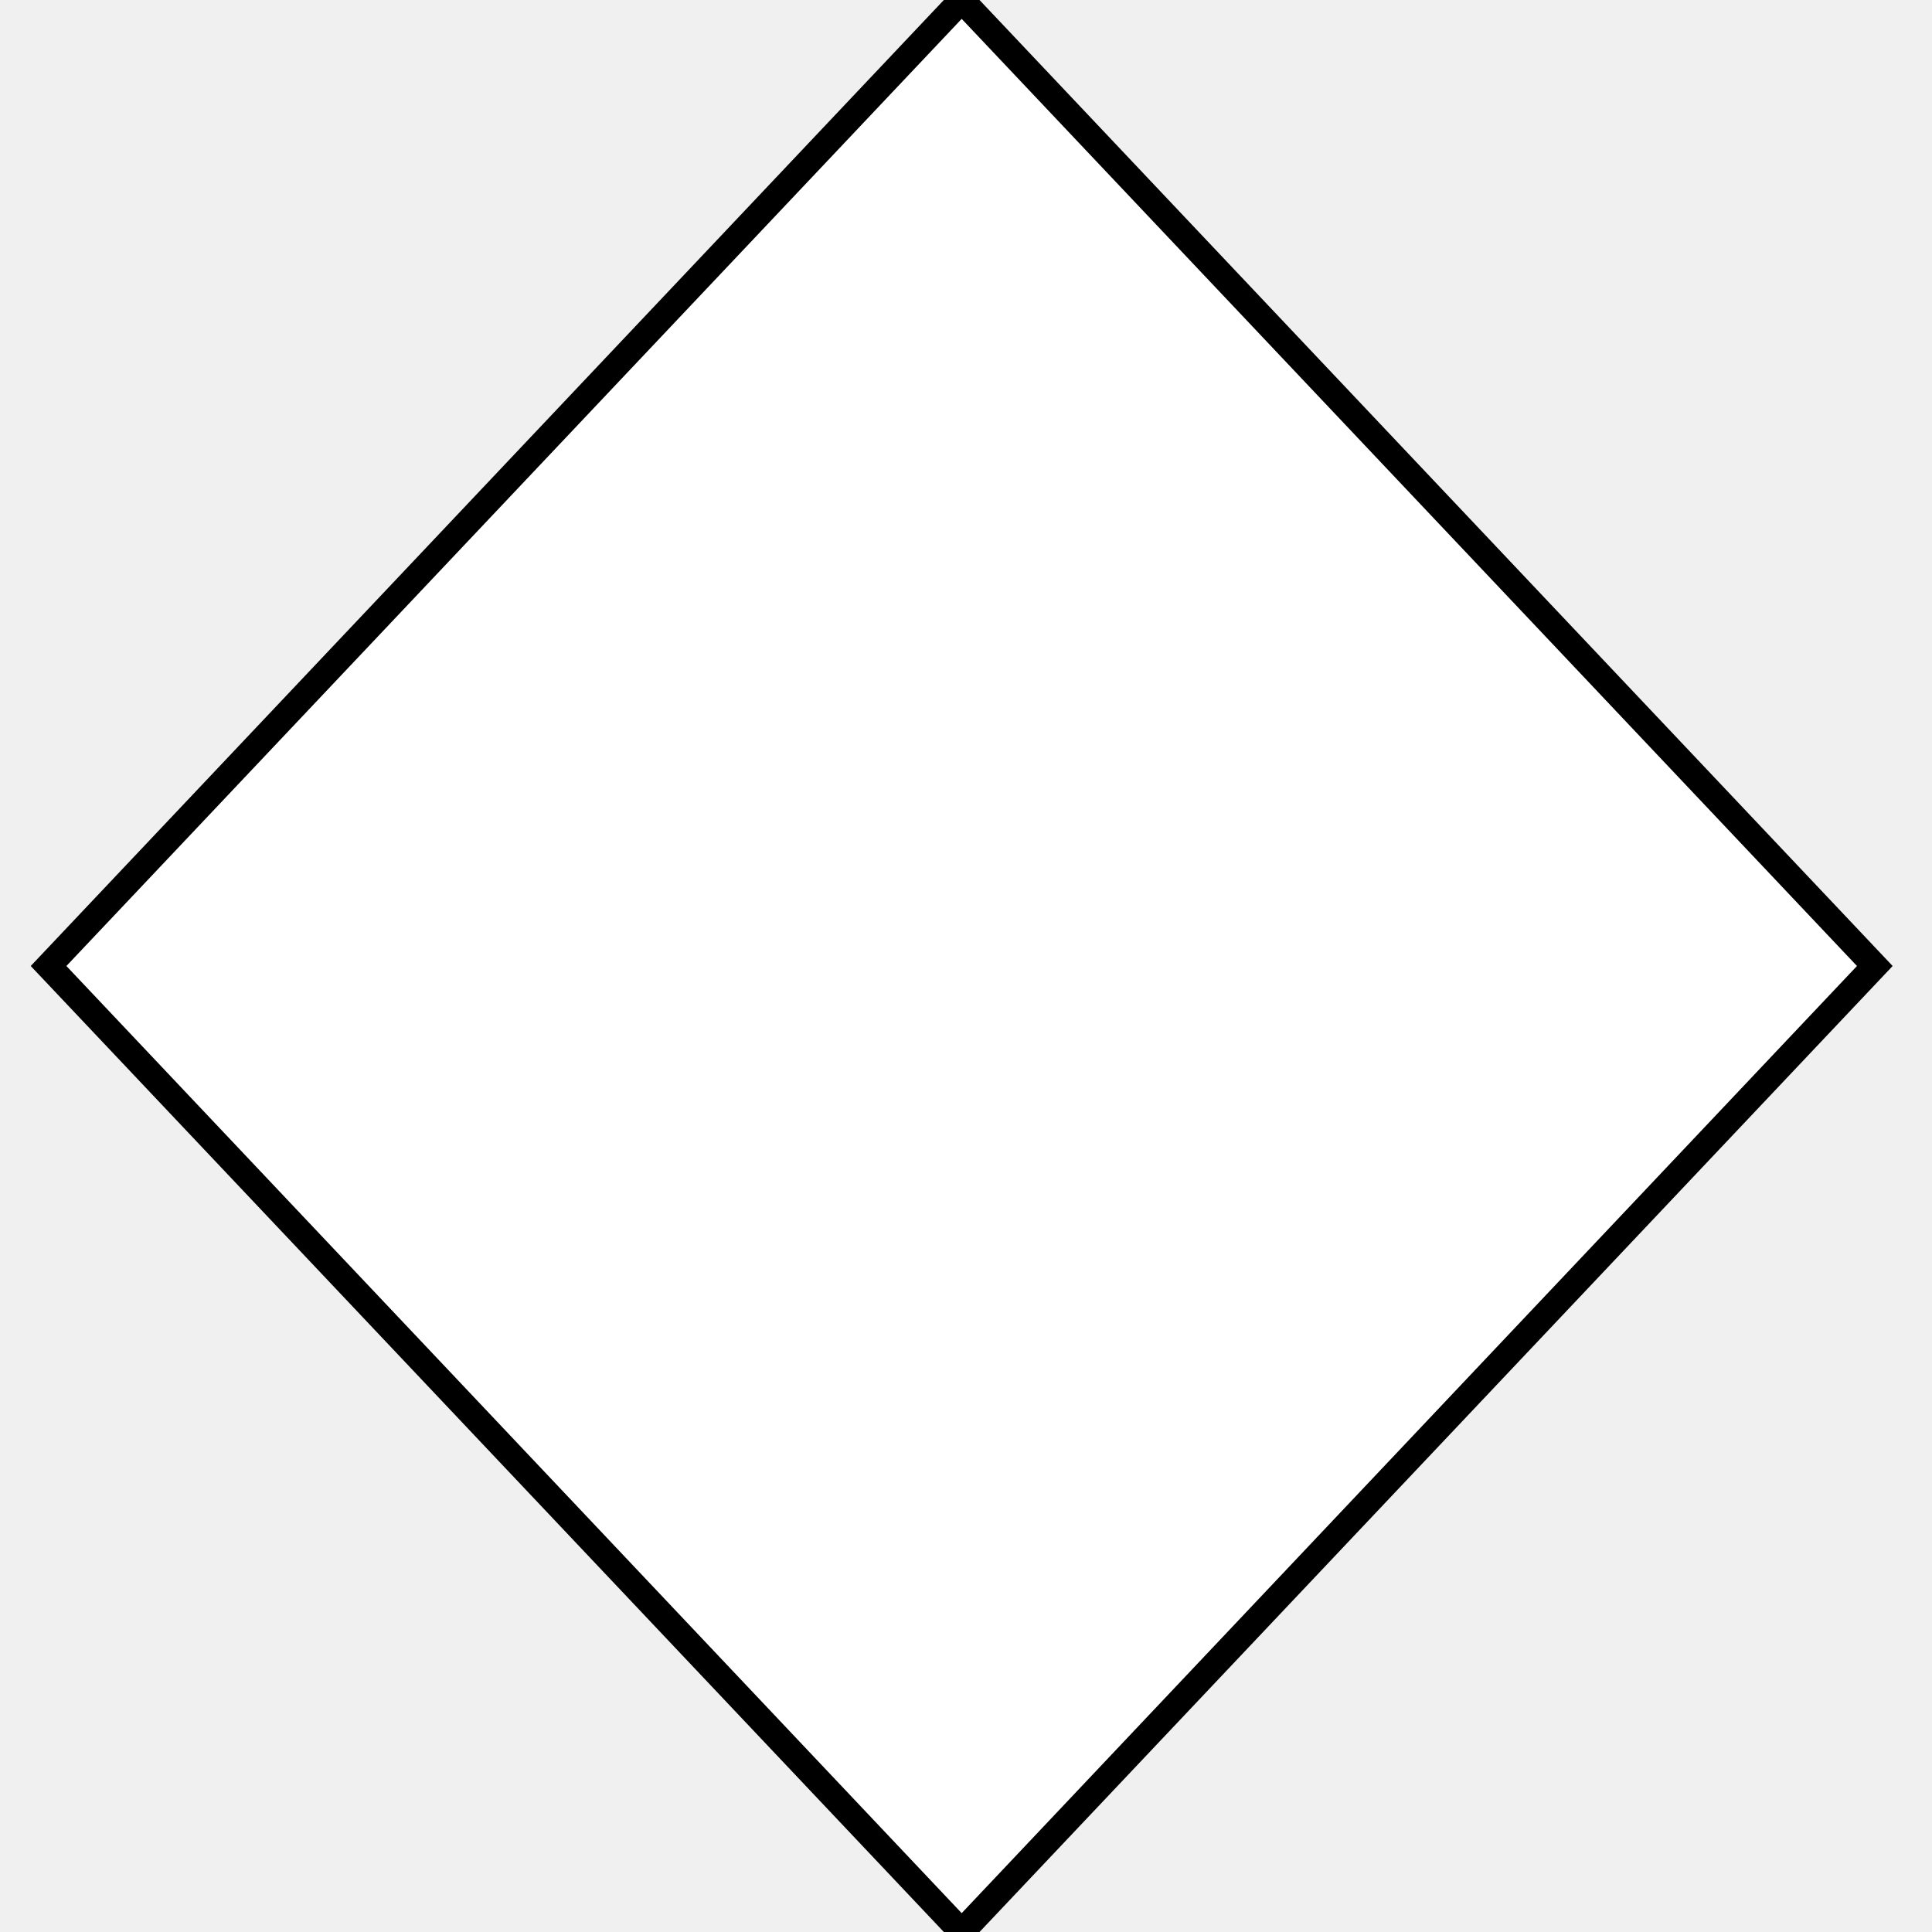
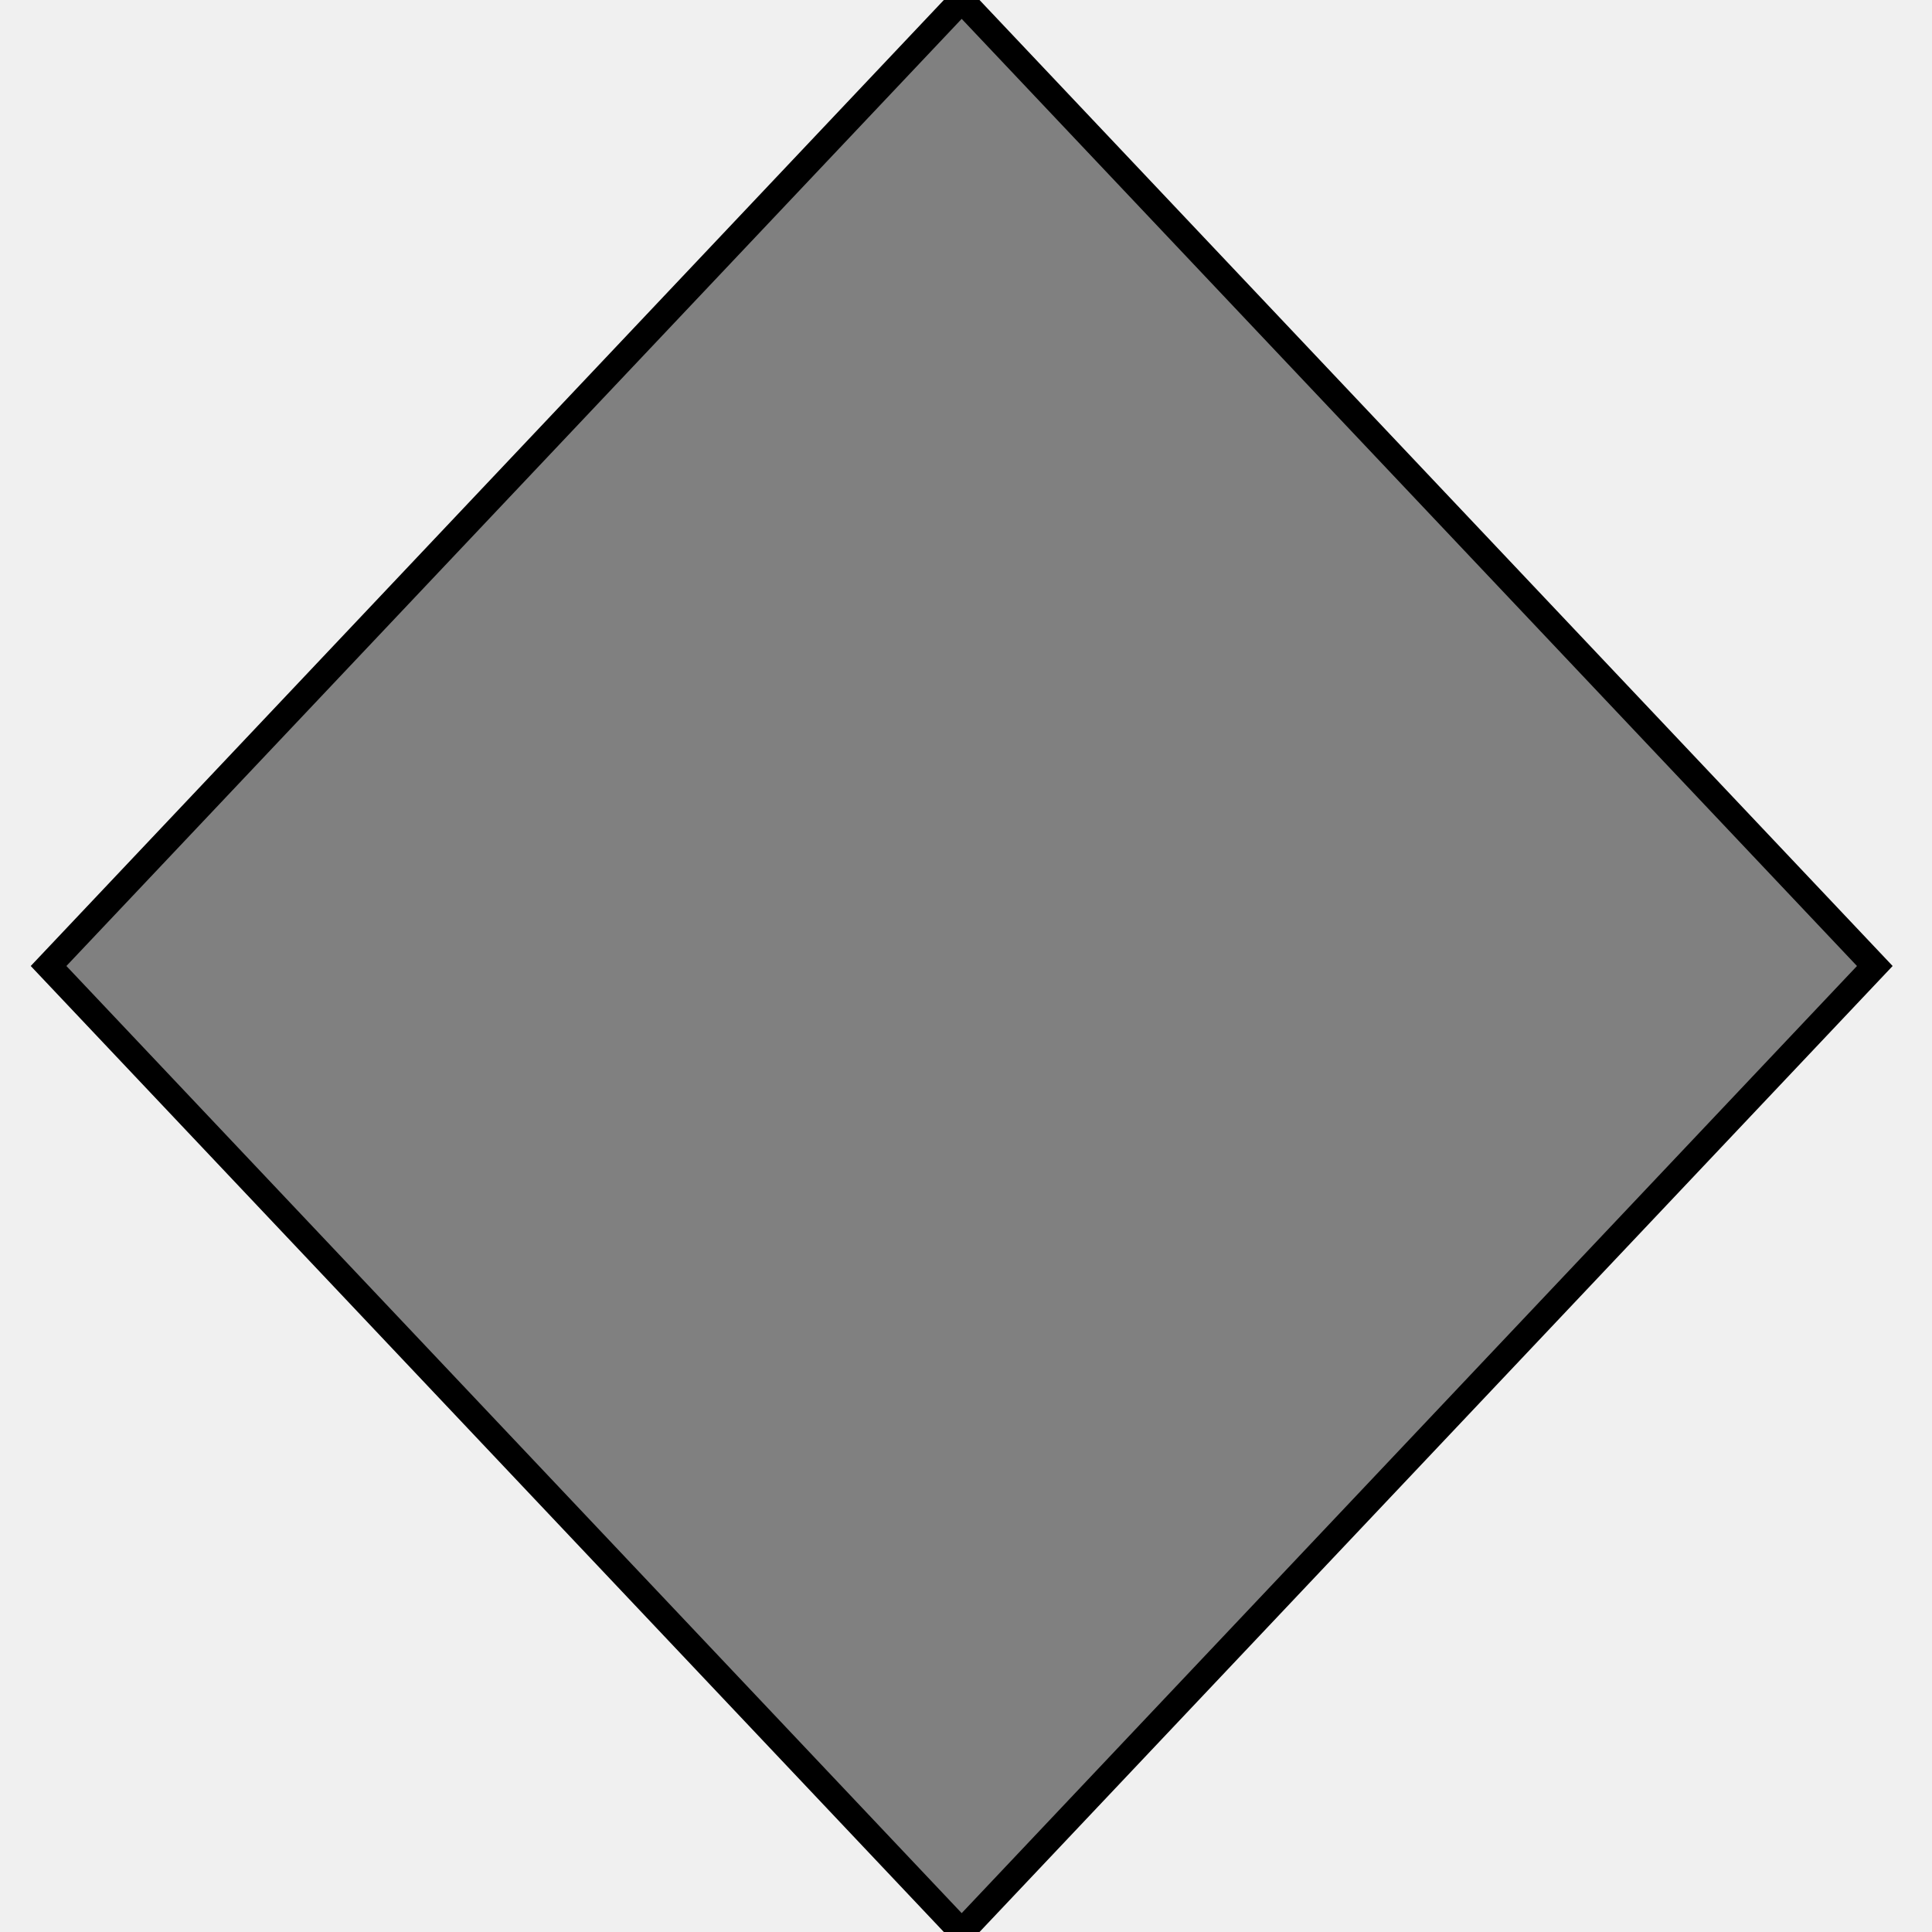
<svg xmlns="http://www.w3.org/2000/svg" version="1.1" id="Capa_1" x="0px" y="0px" viewBox="0 0 223.646 223.646" style="enable-background:new 0 0 223.646 223.646;" xml:space="preserve">
-   <polygon points="111.323,0 5.622,111.823 111.323,223.646 217.025,111.823 " stroke-width="3" fill="#ffffff" stroke="#000000" />
+   <polygon points="111.323,0 5.622,111.823 111.323,223.646 217.025,111.823 " stroke-width="3" fill="#808080" stroke="#000000" />
  <g>
</g>
  <g>
</g>
  <g>
</g>
  <g>
</g>
  <g>
</g>
  <g>
</g>
  <g>
</g>
  <g>
</g>
  <g>
</g>
  <g>
</g>
  <g>
</g>
  <g>
</g>
  <g>
</g>
  <g>
</g>
  <g>
</g>
</svg>
